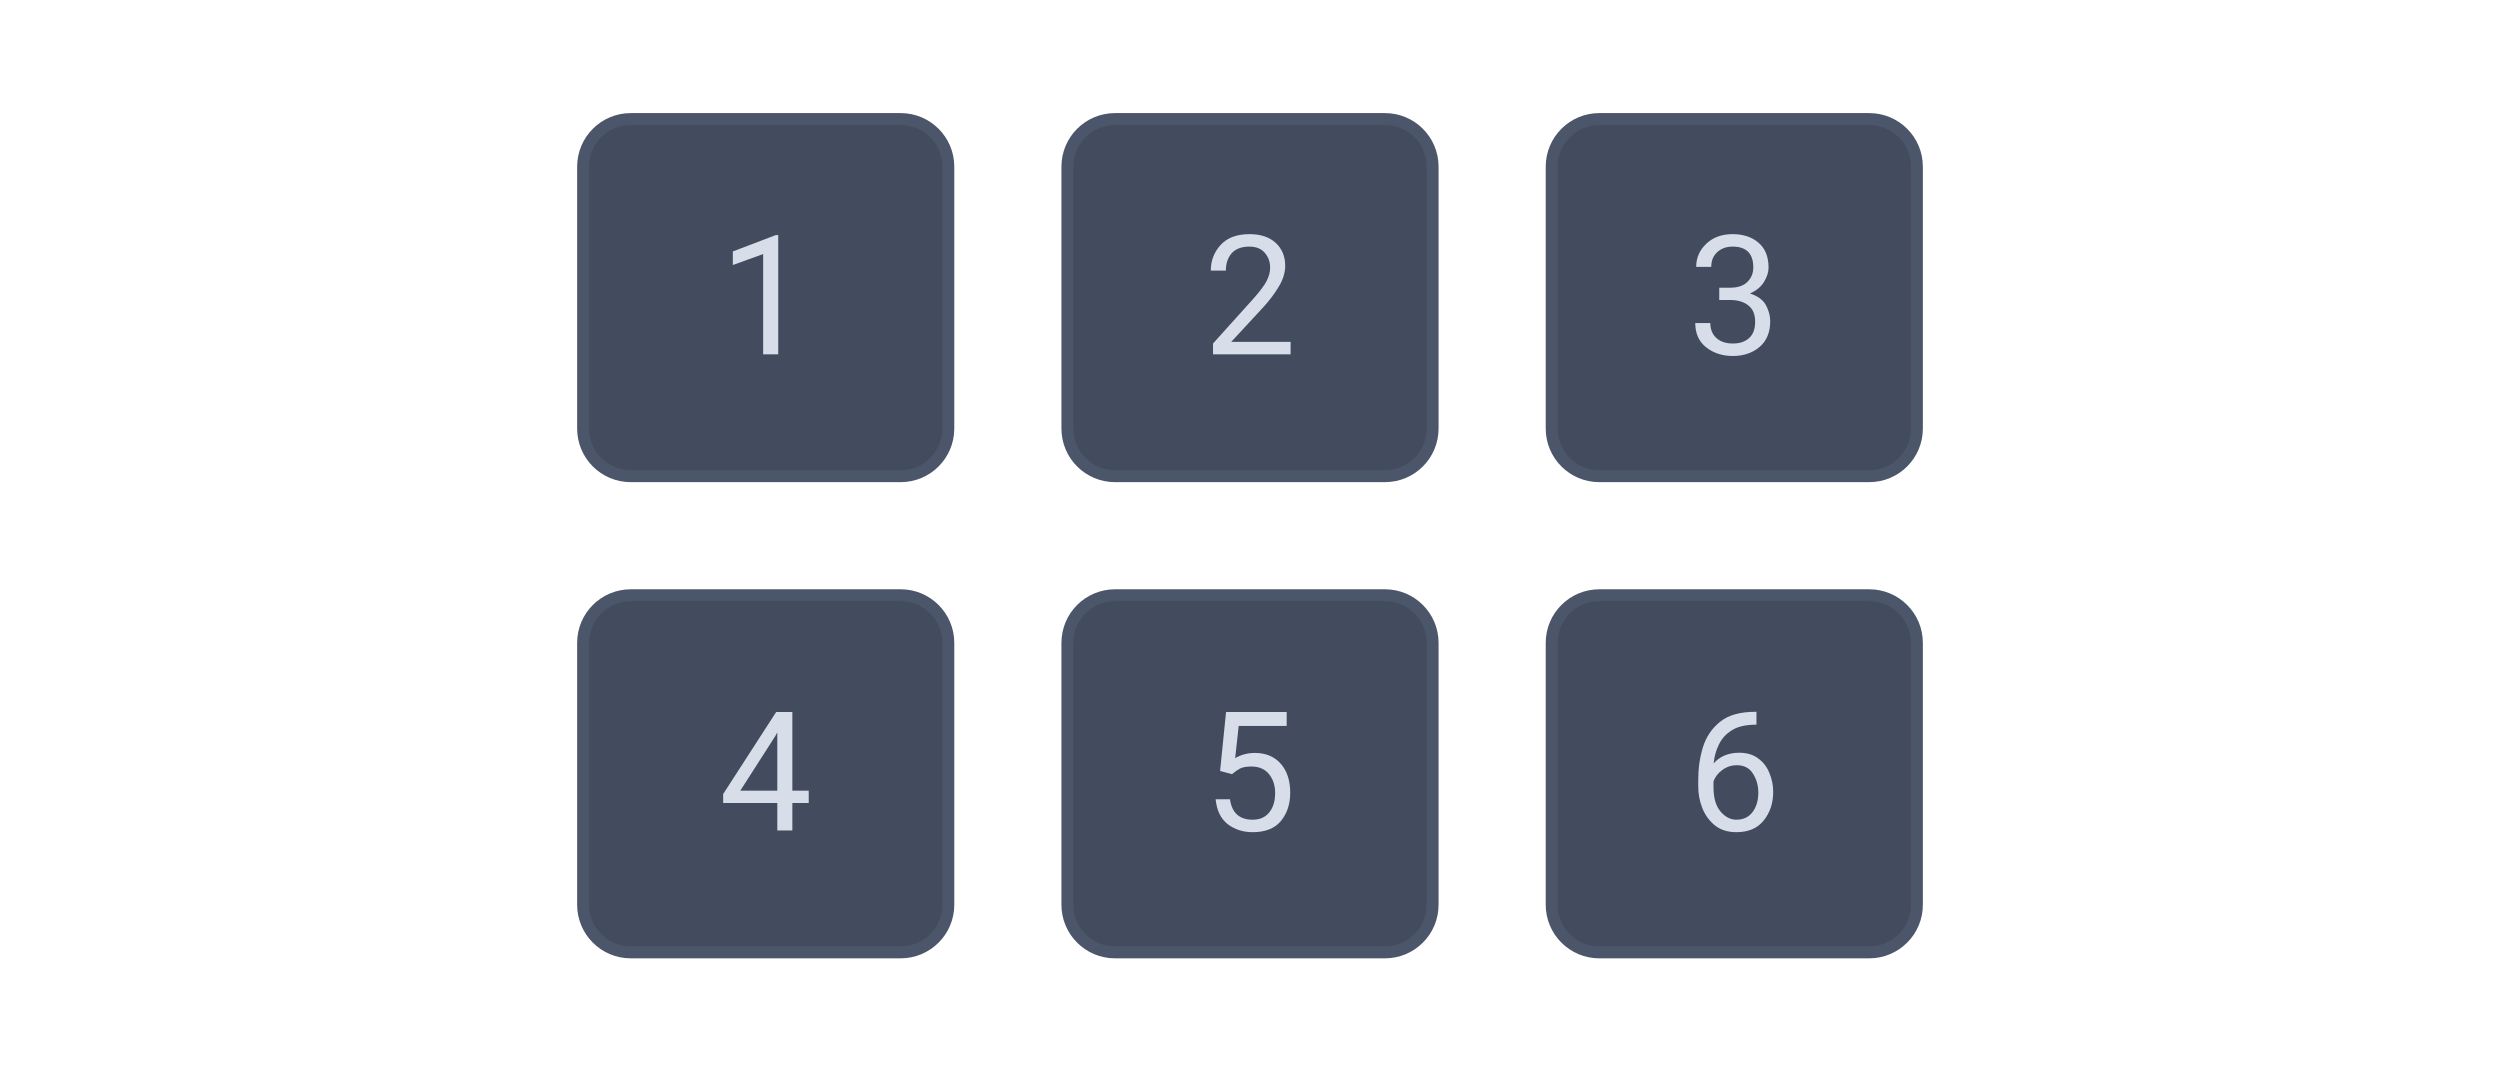
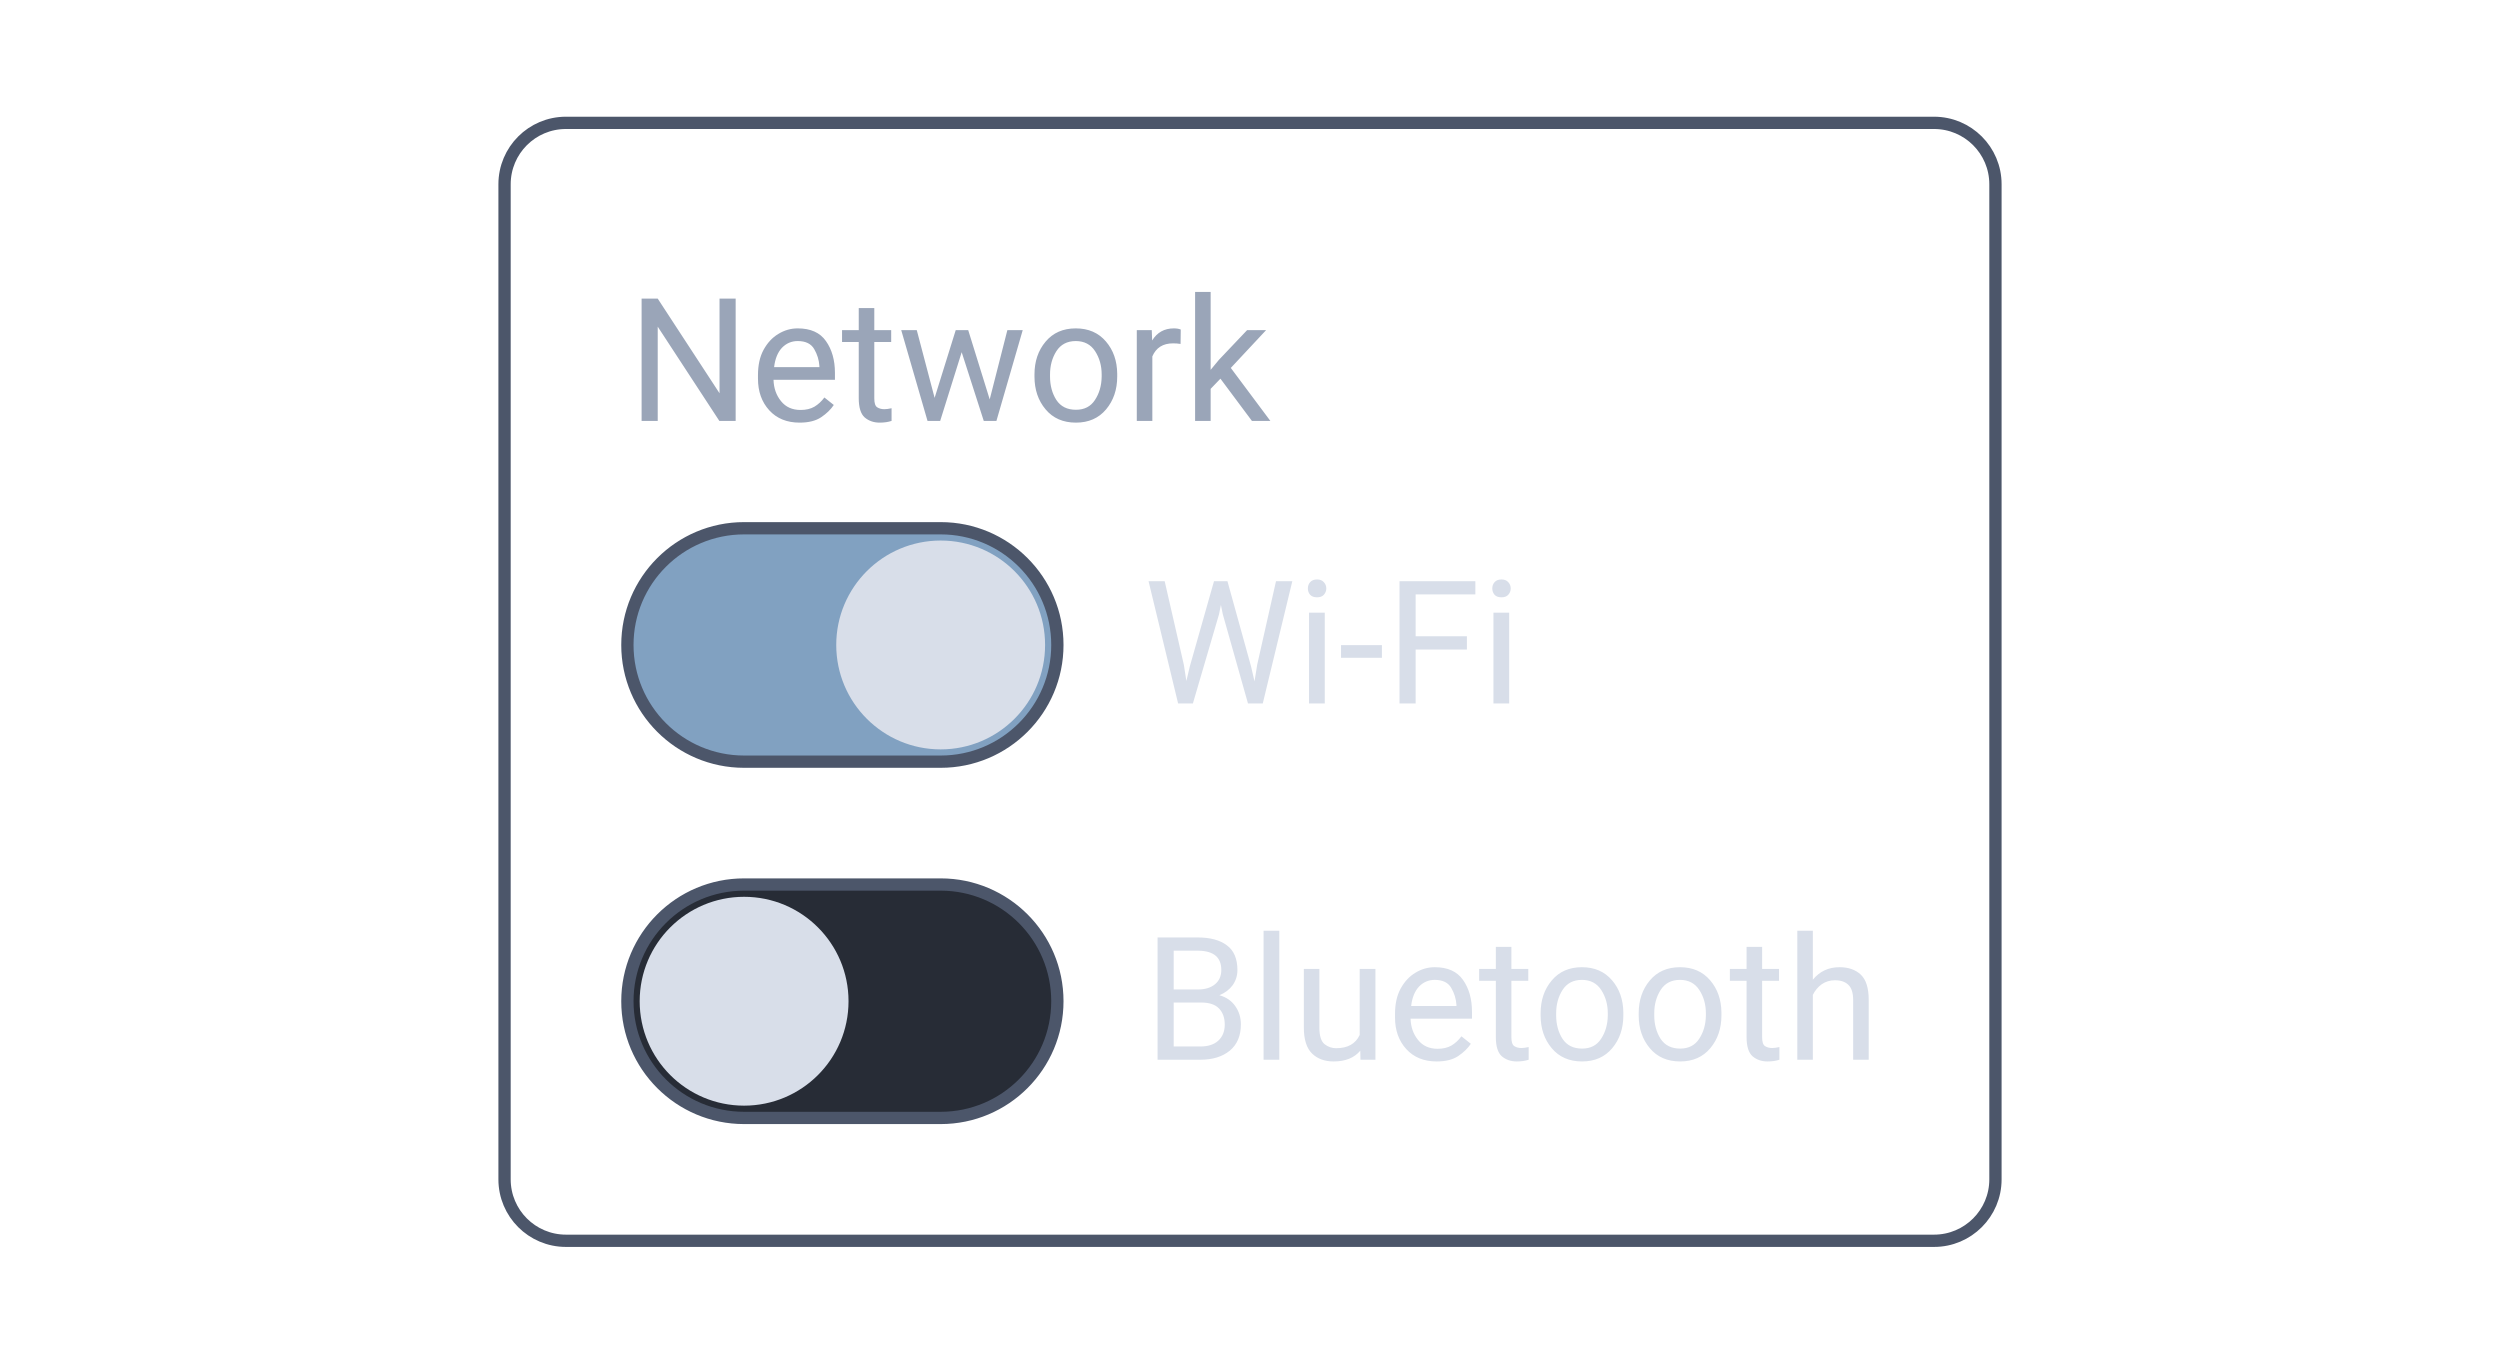
- <svg xmlns="http://www.w3.org/2000/svg" width="280" height="120" viewBox="-10 -10 132.04 90">
+ <svg xmlns="http://www.w3.org/2000/svg" width="220" height="120" viewBox="-10 -10 141.36 111">
  <g transform="translate(0.00 0.00)">
-     <rect x="0.00" y="0.00" width="30.68" height="30.00" rx="4" fill="#434c5e" stroke="#4c566a" stroke-width="1" />
-     <text x="15.34" y="19.76" text-anchor="middle" font-family="system-ui, -apple-system, 'Segoe UI', Roboto, sans-serif" font-size="14" fill="#d8dee9">1</text>
-     <rect x="40.68" y="0.00" width="30.68" height="30.00" rx="4" fill="#434c5e" stroke="#4c566a" stroke-width="1" />
-     <text x="56.02" y="19.76" text-anchor="middle" font-family="system-ui, -apple-system, 'Segoe UI', Roboto, sans-serif" font-size="14" fill="#d8dee9">2</text>
-     <rect x="81.36" y="0.00" width="30.68" height="30.00" rx="4" fill="#434c5e" stroke="#4c566a" stroke-width="1" />
-     <text x="96.70" y="19.76" text-anchor="middle" font-family="system-ui, -apple-system, 'Segoe UI', Roboto, sans-serif" font-size="14" fill="#d8dee9">3</text>
-     <rect x="0.00" y="40.00" width="30.68" height="30.00" rx="4" fill="#434c5e" stroke="#4c566a" stroke-width="1" />
-     <text x="15.34" y="59.76" text-anchor="middle" font-family="system-ui, -apple-system, 'Segoe UI', Roboto, sans-serif" font-size="14" fill="#d8dee9">4</text>
-     <rect x="40.68" y="40.00" width="30.68" height="30.00" rx="4" fill="#434c5e" stroke="#4c566a" stroke-width="1" />
-     <text x="56.02" y="59.76" text-anchor="middle" font-family="system-ui, -apple-system, 'Segoe UI', Roboto, sans-serif" font-size="14" fill="#d8dee9">5</text>
-     <rect x="81.36" y="40.00" width="30.68" height="30.00" rx="4" fill="#434c5e" stroke="#4c566a" stroke-width="1" />
-     <text x="96.70" y="59.76" text-anchor="middle" font-family="system-ui, -apple-system, 'Segoe UI', Roboto, sans-serif" font-size="14" fill="#d8dee9">6</text>
+     <rect x="0.00" y="0.00" width="121.36" height="91.00" rx="5" fill="none" stroke="#4c566a" stroke-width="1" />
+     <text x="10.00" y="24.26" text-anchor="start" font-family="system-ui, -apple-system, 'Segoe UI', Roboto, sans-serif" font-size="14" fill="#9aa5b8">Network</text>
+     <rect x="10.00" y="33.00" width="35.00" height="19.00" rx="9.5" fill="#81a1c1" stroke="#4c566a" stroke-width="1" />
+     <circle cx="35.50" cy="42.50" r="8.50" fill="#d8dee9" />
+     <text x="52.00" y="47.26" text-anchor="start" font-family="system-ui, -apple-system, 'Segoe UI', Roboto, sans-serif" font-size="14" fill="#d8dee9">Wi-Fi</text>
+     <rect x="10.00" y="62.00" width="35.00" height="19.00" rx="9.5" fill="#272c36" stroke="#4c566a" stroke-width="1" />
+     <circle cx="19.50" cy="71.50" r="8.50" fill="#d8dee9" />
+     <text x="52.00" y="76.26" text-anchor="start" font-family="system-ui, -apple-system, 'Segoe UI', Roboto, sans-serif" font-size="14" fill="#d8dee9">Bluetooth</text>
  </g>
</svg>
